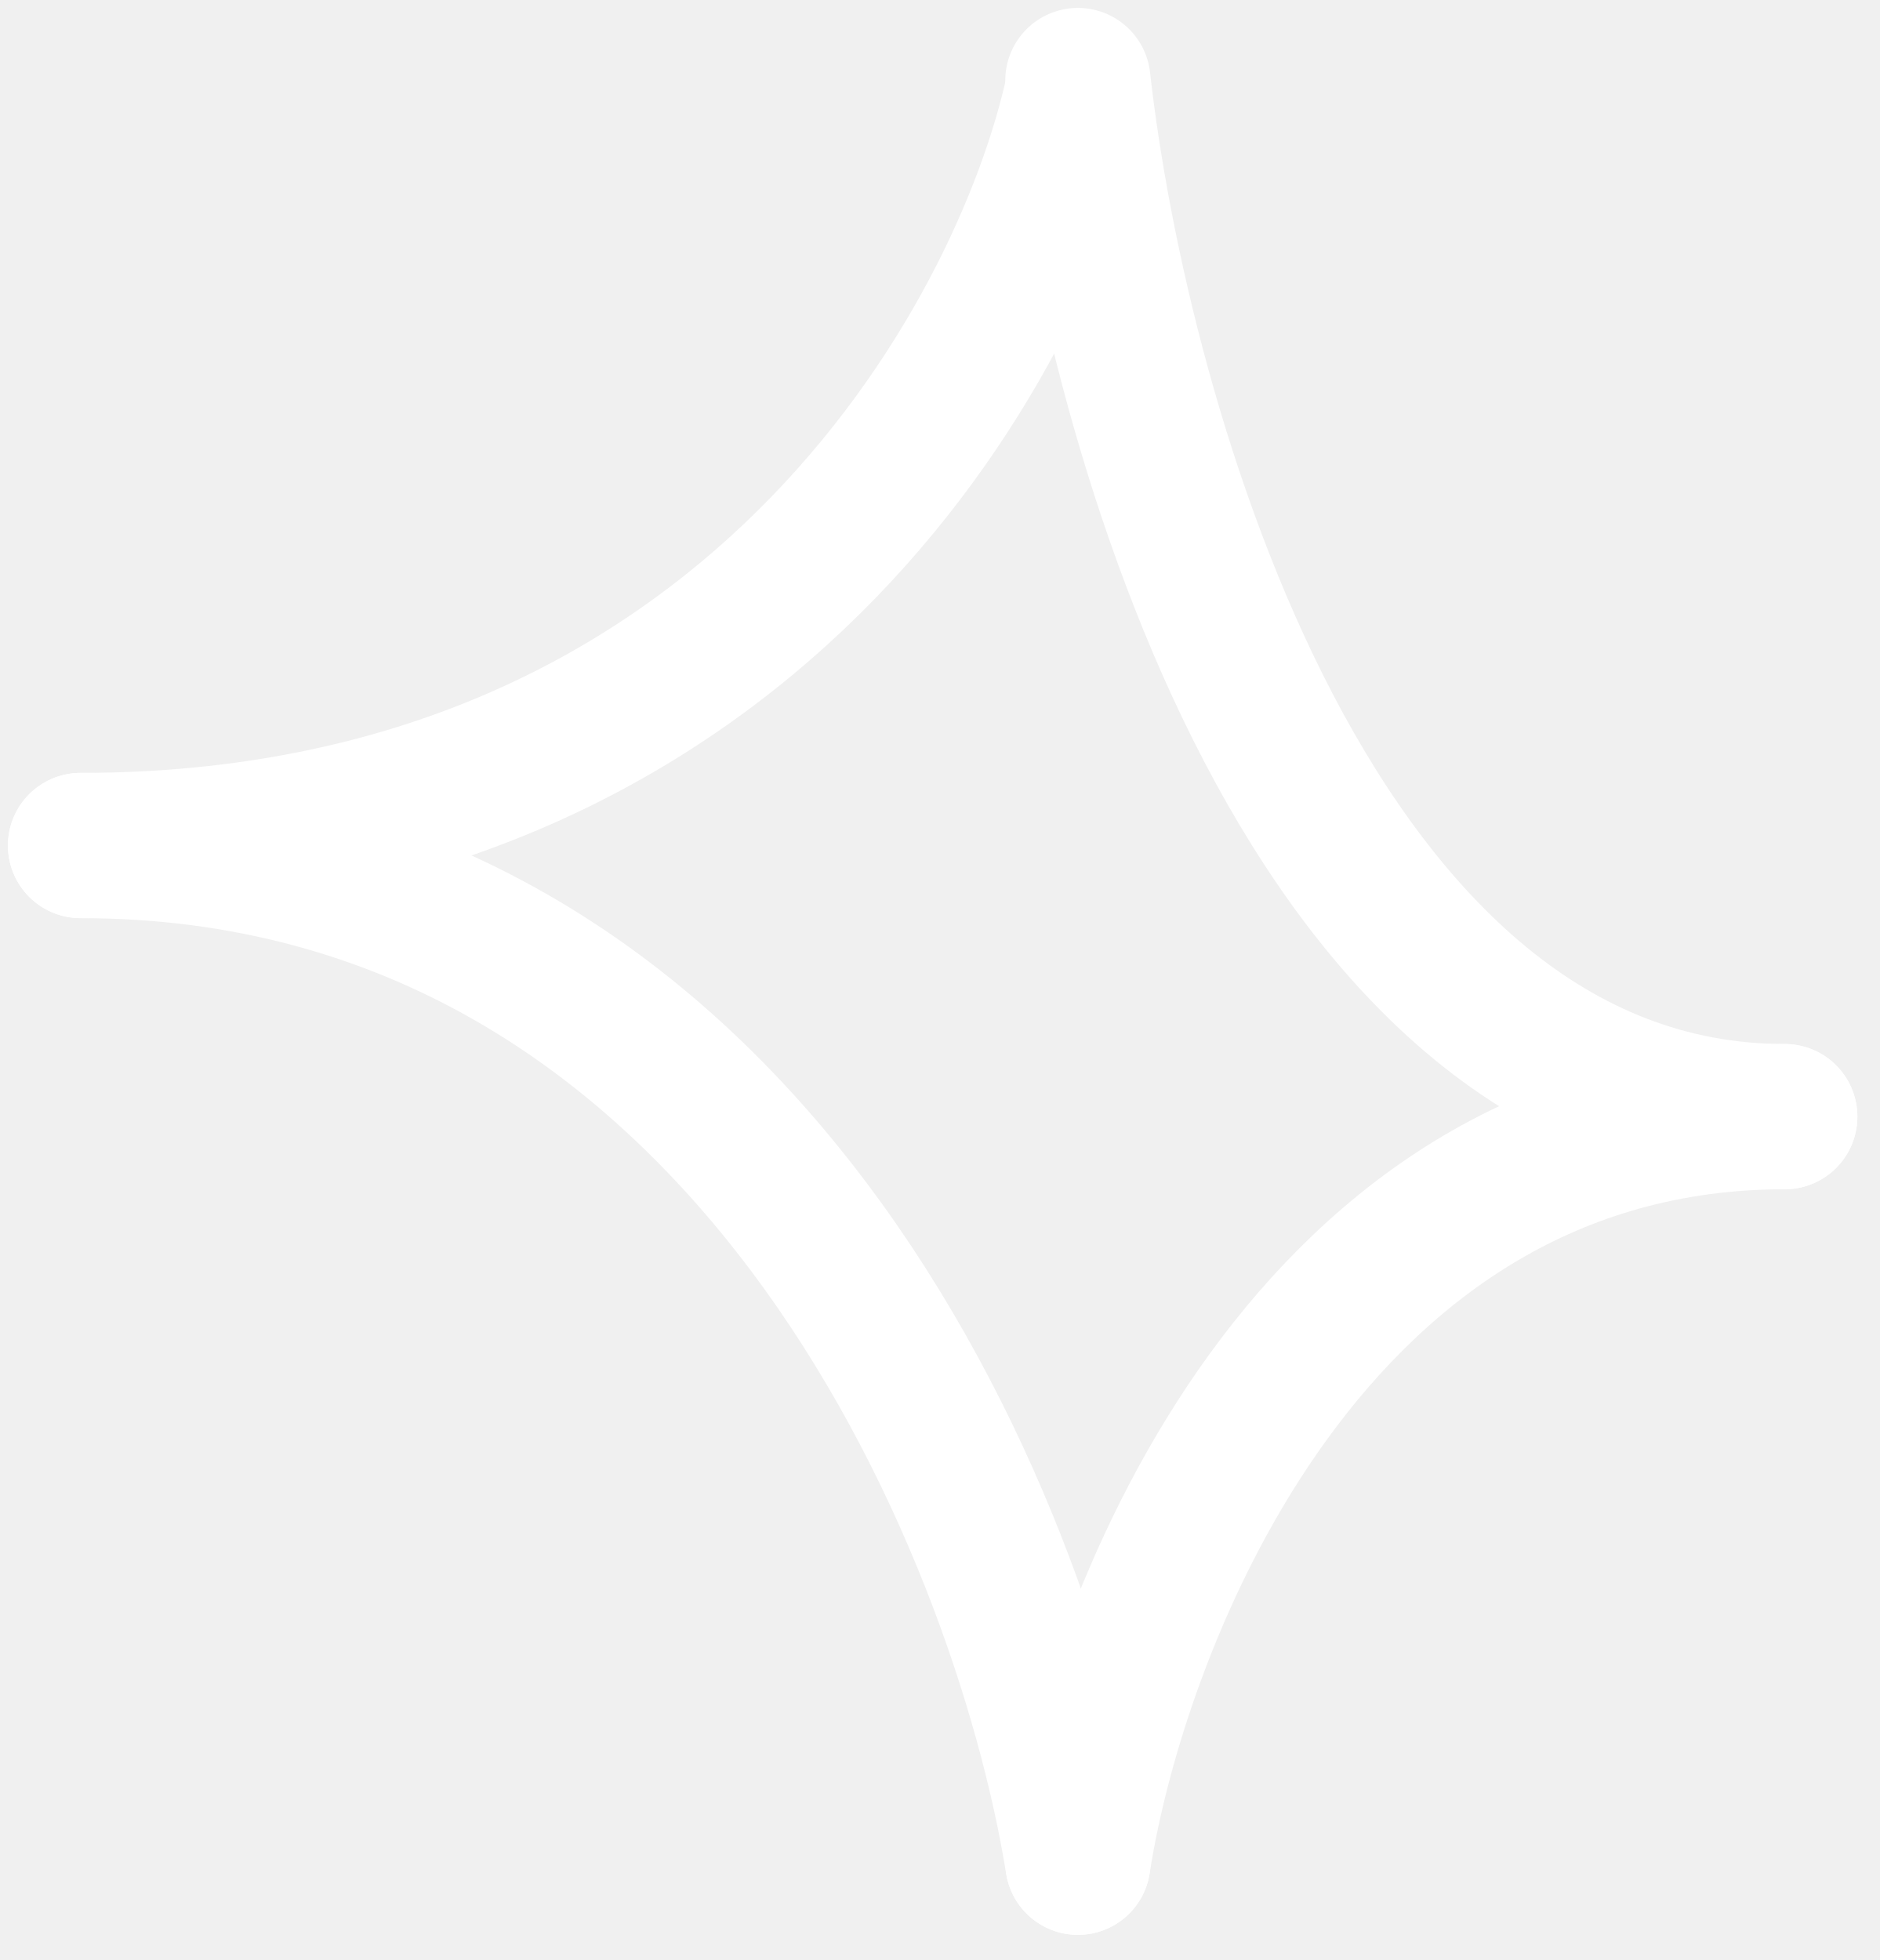
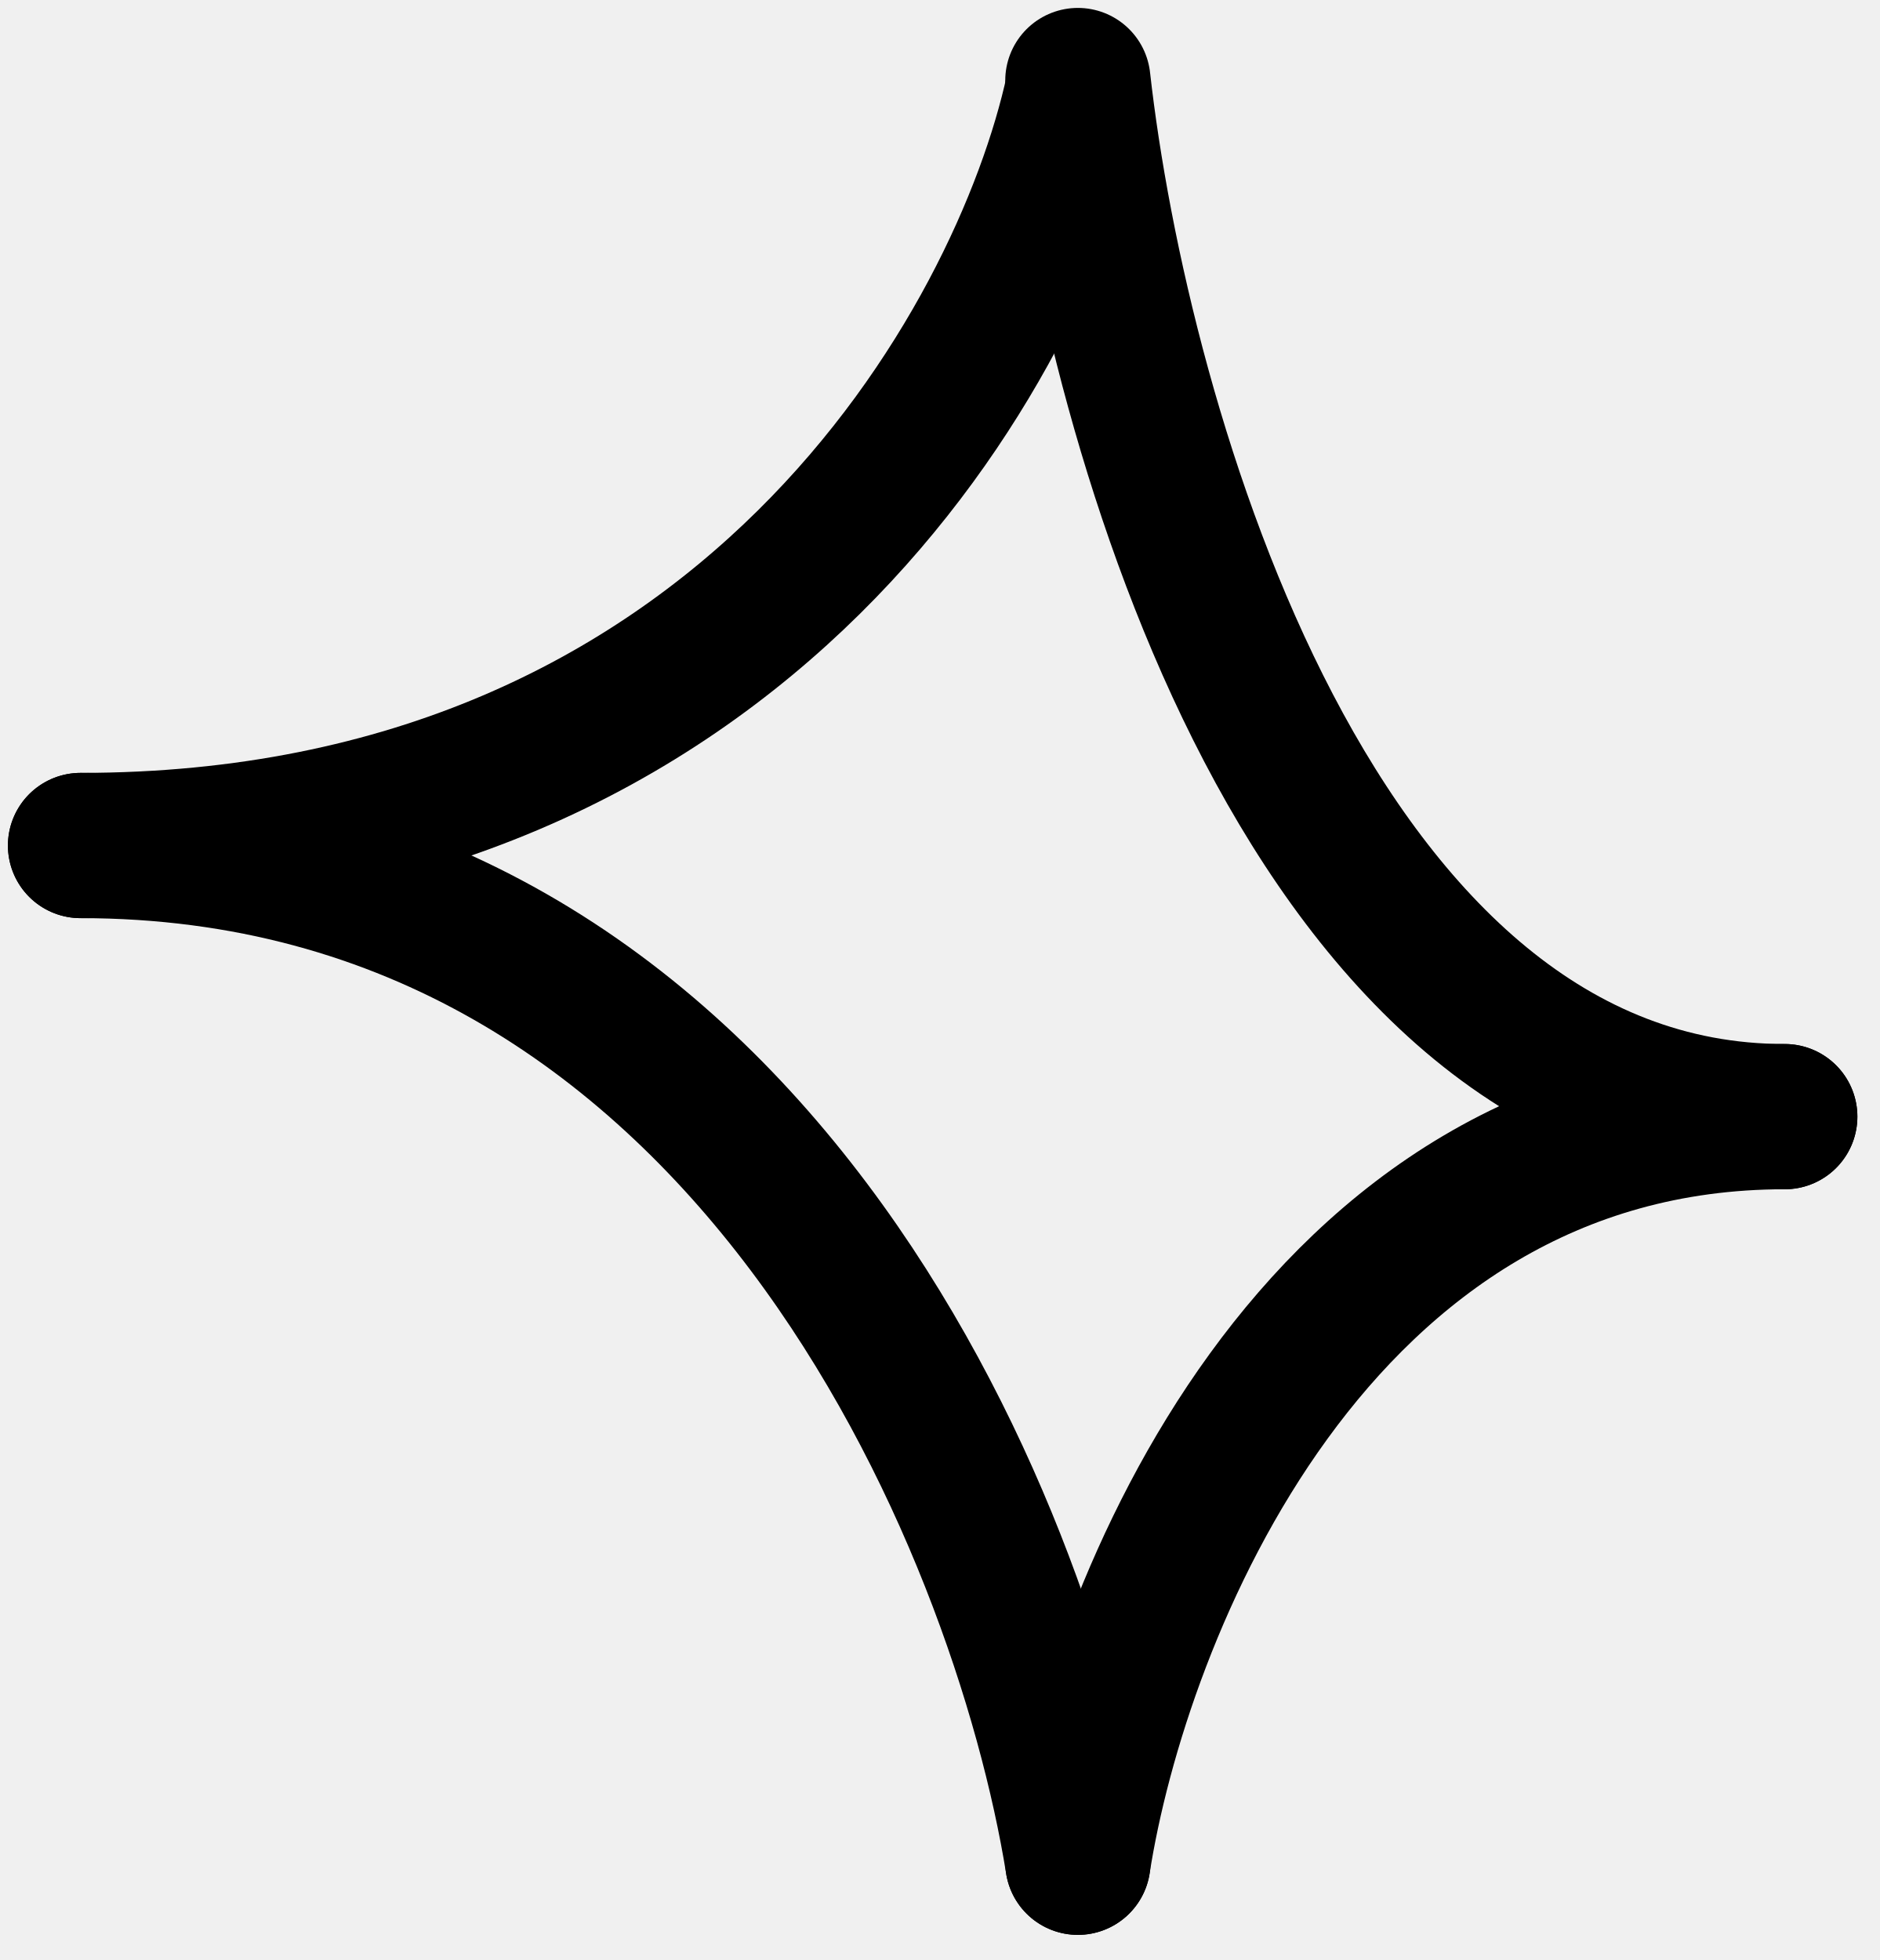
<svg xmlns="http://www.w3.org/2000/svg" width="70" height="73" viewBox="0 0 70 73" fill="none">
-   <path d="M40.147 3.361C38.111 12.738 27.832 31.491 3 31.491" stroke="white" stroke-width="5.41" stroke-linecap="round" />
-   <path d="M40.146 69.359C41.589 60.102 48.874 41.589 66.474 41.589" stroke="white" stroke-width="5.41" stroke-linecap="round" />
-   <path d="M40.146 3C41.589 15.863 48.874 41.589 66.474 41.589" stroke="white" stroke-width="5.41" stroke-linecap="round" />
-   <path d="M40.146 69.359C38.111 56.736 27.832 31.491 3 31.491" stroke="white" stroke-width="5.41" stroke-linecap="round" />
+   <path d="M40.147 3.361C38.111 12.738 27.832 31.491 3 31.491" stroke="currentColor" stroke-width="5.41" stroke-linecap="round" />
+   <path d="M40.146 69.359C41.589 60.102 48.874 41.589 66.474 41.589" stroke="currentColor" stroke-width="5.41" stroke-linecap="round" />
+   <path d="M40.146 3C41.589 15.863 48.874 41.589 66.474 41.589" stroke="currentColor" stroke-width="5.41" stroke-linecap="round" />
+   <path d="M40.146 69.359C38.111 56.736 27.832 31.491 3 31.491" stroke="currentColor" stroke-width="5.41" stroke-linecap="round" />
</svg>
